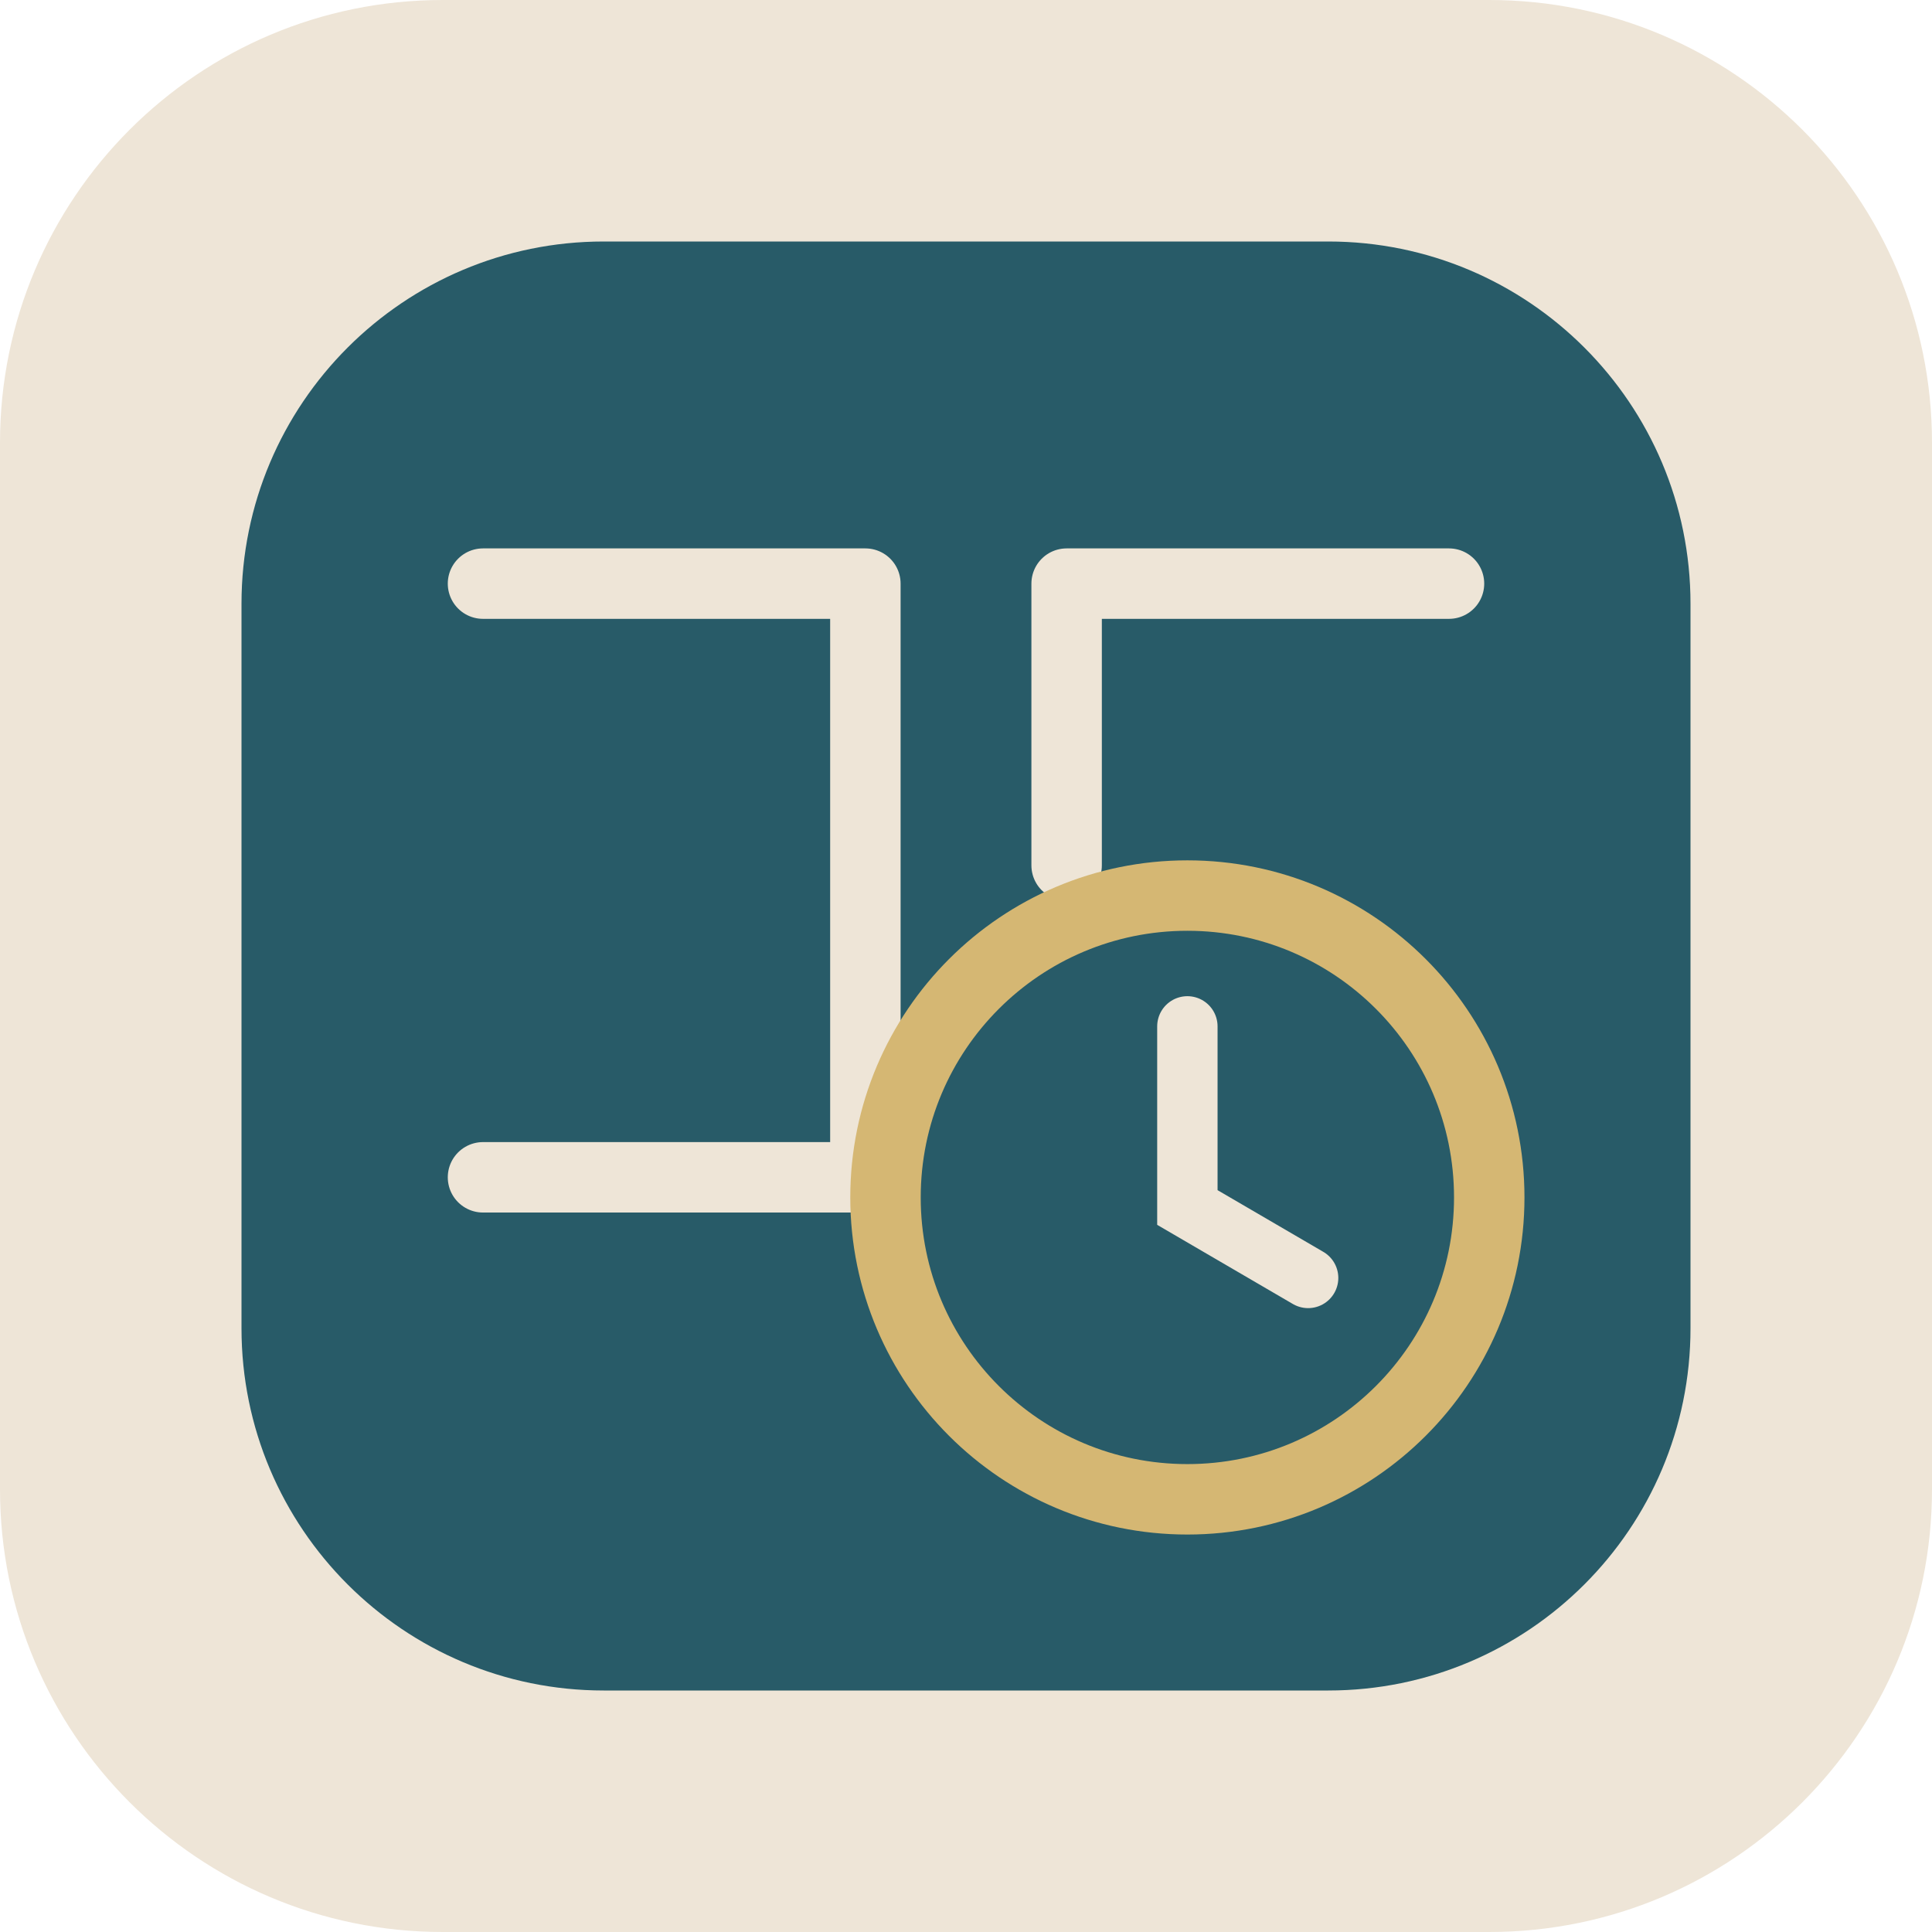
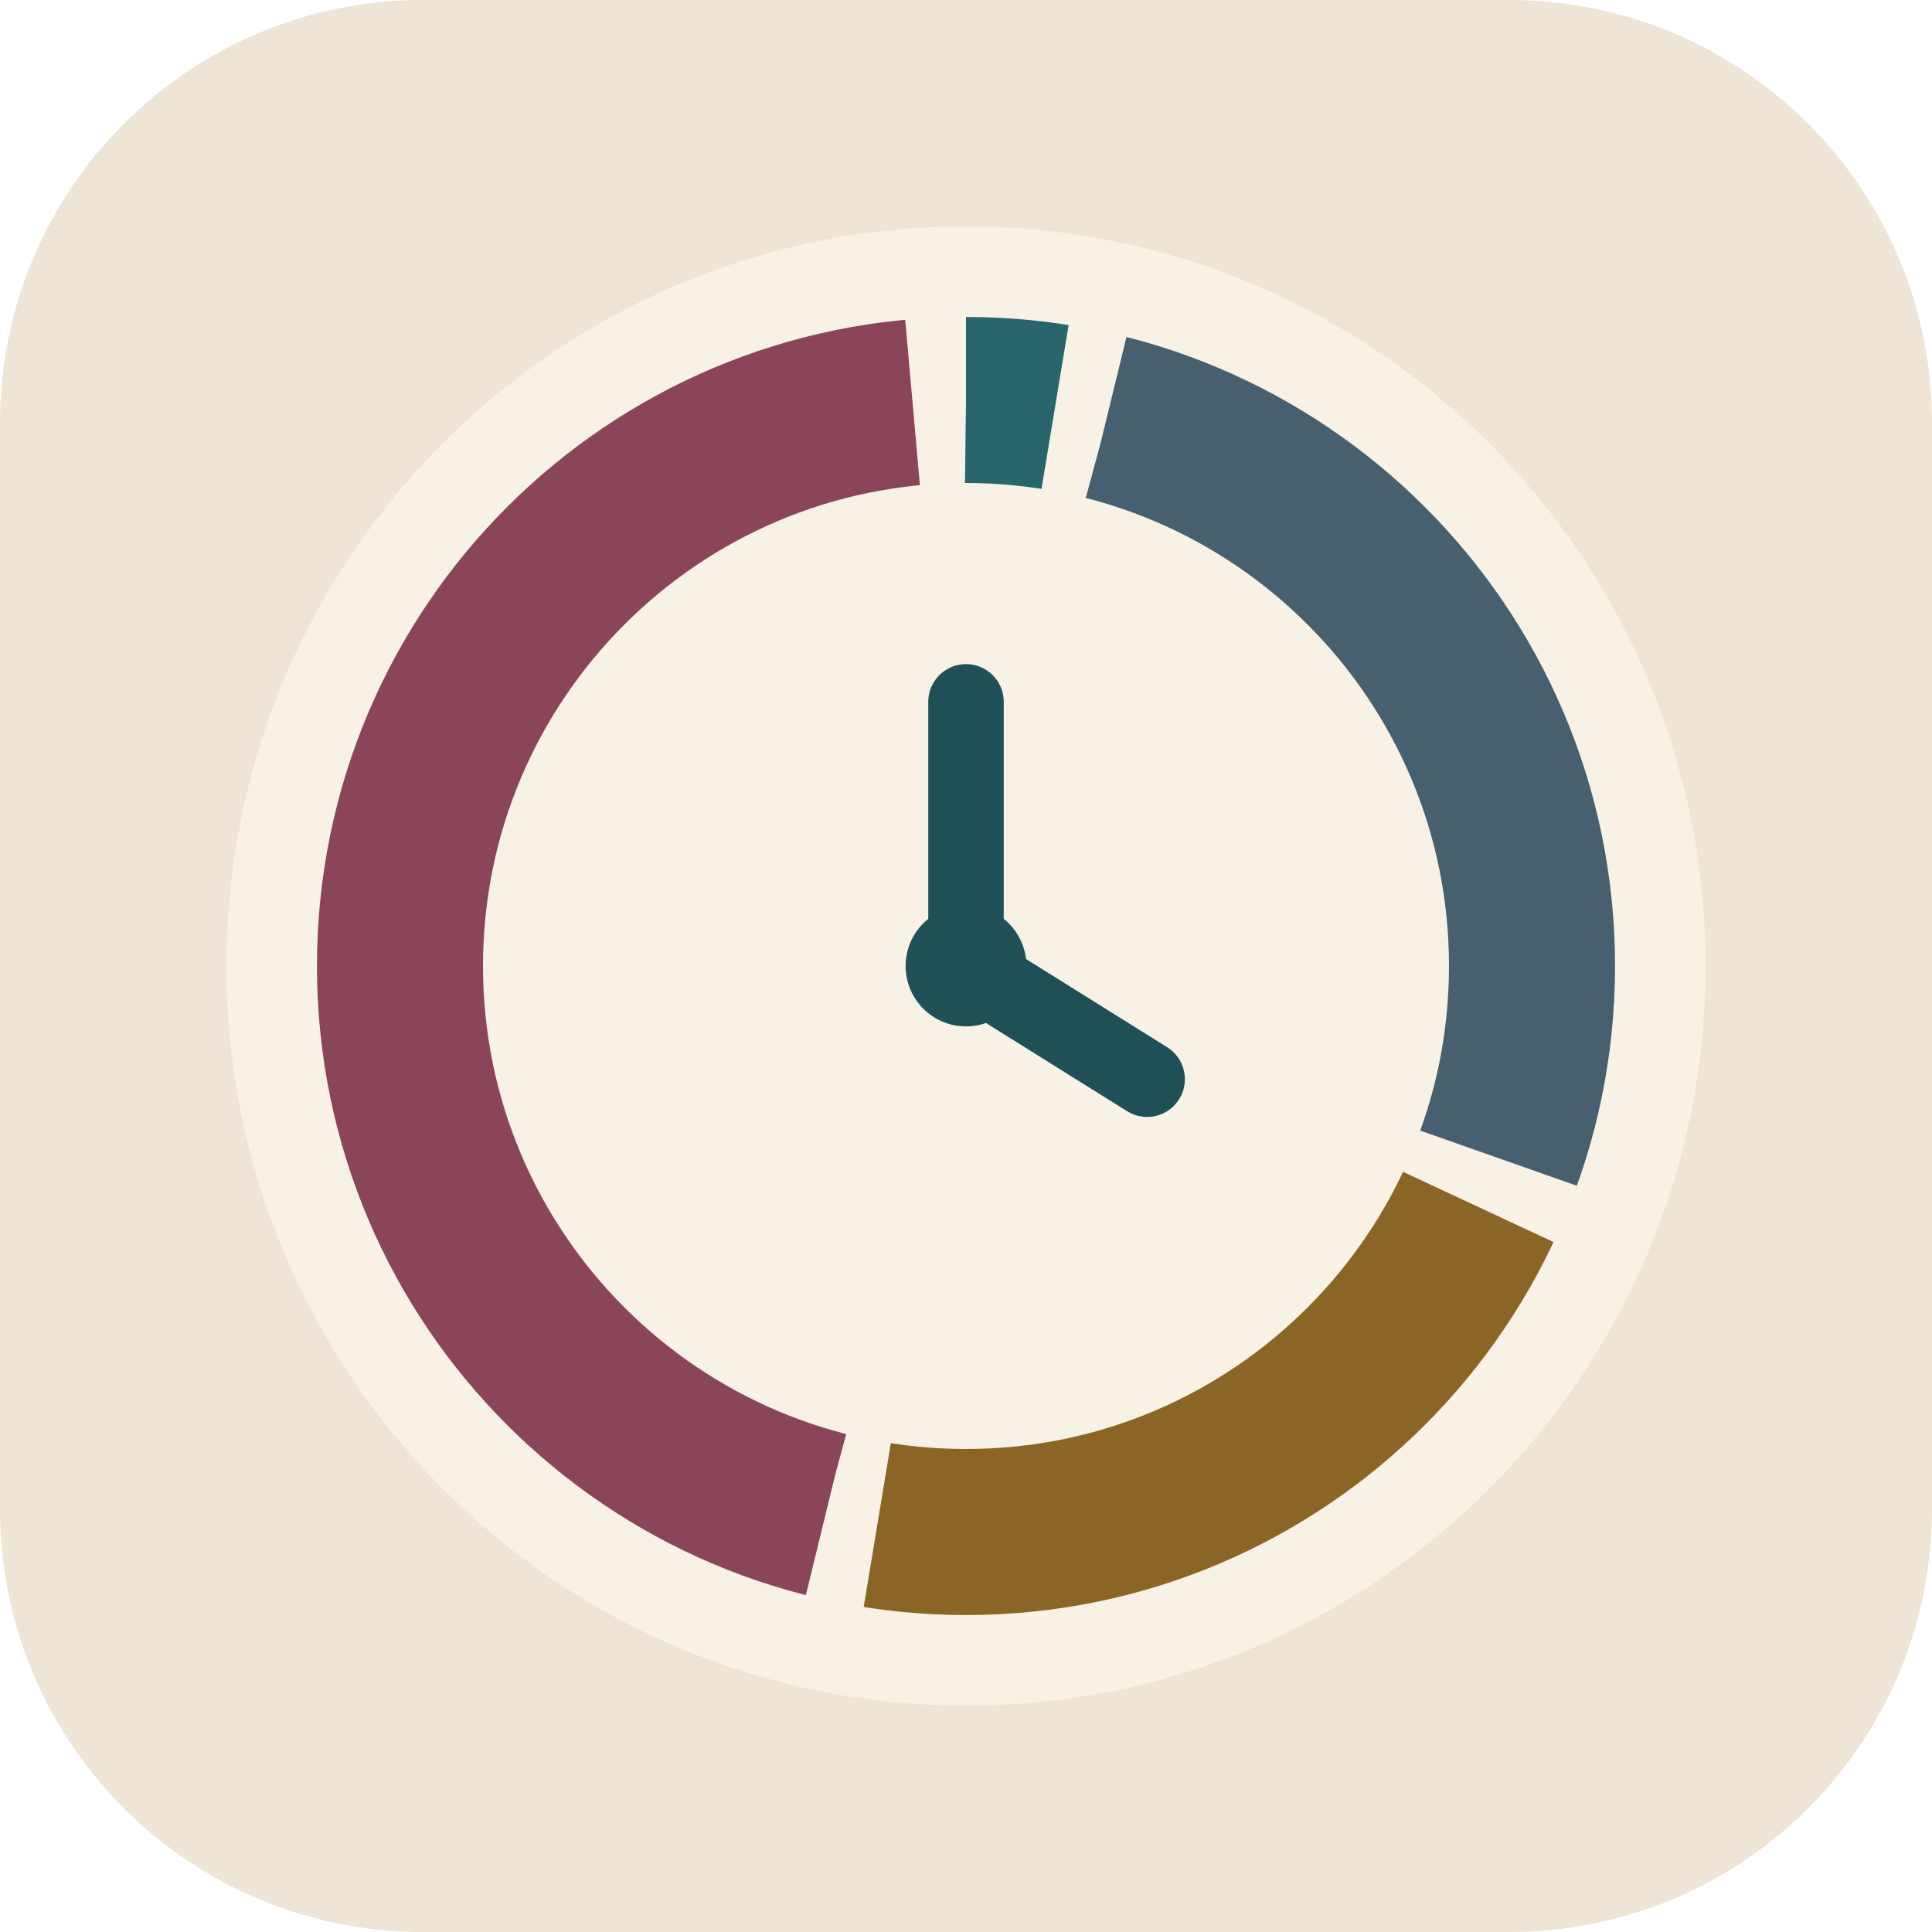
- <svg xmlns="http://www.w3.org/2000/svg" viewBox="0 0 192 192">
-   <rect width="192" height="192" rx="44" fill="#eee5d7" />
-   <rect x="24" y="24" width="144" height="144" rx="36" fill="#285b68" />
-   <path d="M48 58h38v59H48m96-59h-38v28" fill="none" stroke="#eee5d7" stroke-width="7" stroke-linecap="round" stroke-linejoin="round" />
-   <circle cx="118" cy="119" r="30" fill="#285b68" stroke="#d5b773" stroke-width="7" />
-   <path d="M118 102v18l12 7" stroke="#eee5d7" stroke-width="6" fill="none" stroke-linecap="round" />
+ <svg xmlns="http://www.w3.org/2000/svg" viewBox="0 0 512 512">
+   <rect width="512" height="512" rx="112" fill="#eee5d7" />
+   <circle cx="256" cy="256" r="196" fill="#f8f1e5" />
+   <circle cx="256" cy="256" r="150" fill="none" stroke="#28666c" stroke-width="44" stroke-dasharray="23.7 942.5" stroke-dashoffset="-0.0" transform="rotate(-90 256 256)" />
+   <circle cx="256" cy="256" r="150" fill="none" stroke="#46606f" stroke-width="44" stroke-dasharray="249.9 942.5" stroke-dashoffset="-37.7" transform="rotate(-90 256 256)" />
+   <circle cx="256" cy="256" r="150" fill="none" stroke="#8a6526" stroke-width="44" stroke-dasharray="193.3 942.5" stroke-dashoffset="-301.6" transform="rotate(-90 256 256)" />
+   <circle cx="256" cy="256" r="150" fill="none" stroke="#8b4559" stroke-width="44" stroke-dasharray="419.5 942.5" stroke-dashoffset="-508.9" transform="rotate(-90 256 256)" />
+   <circle cx="256" cy="256" r="96" fill="#f8f1e5" />
+   <path d="M256 256V186" stroke="#1f4f57" stroke-width="20" stroke-linecap="round" />
+   <path d="M256 256l48 30" stroke="#1f4f57" stroke-width="20" stroke-linecap="round" />
+   <circle cx="256" cy="256" r="16" fill="#1f4f57" />
</svg>
